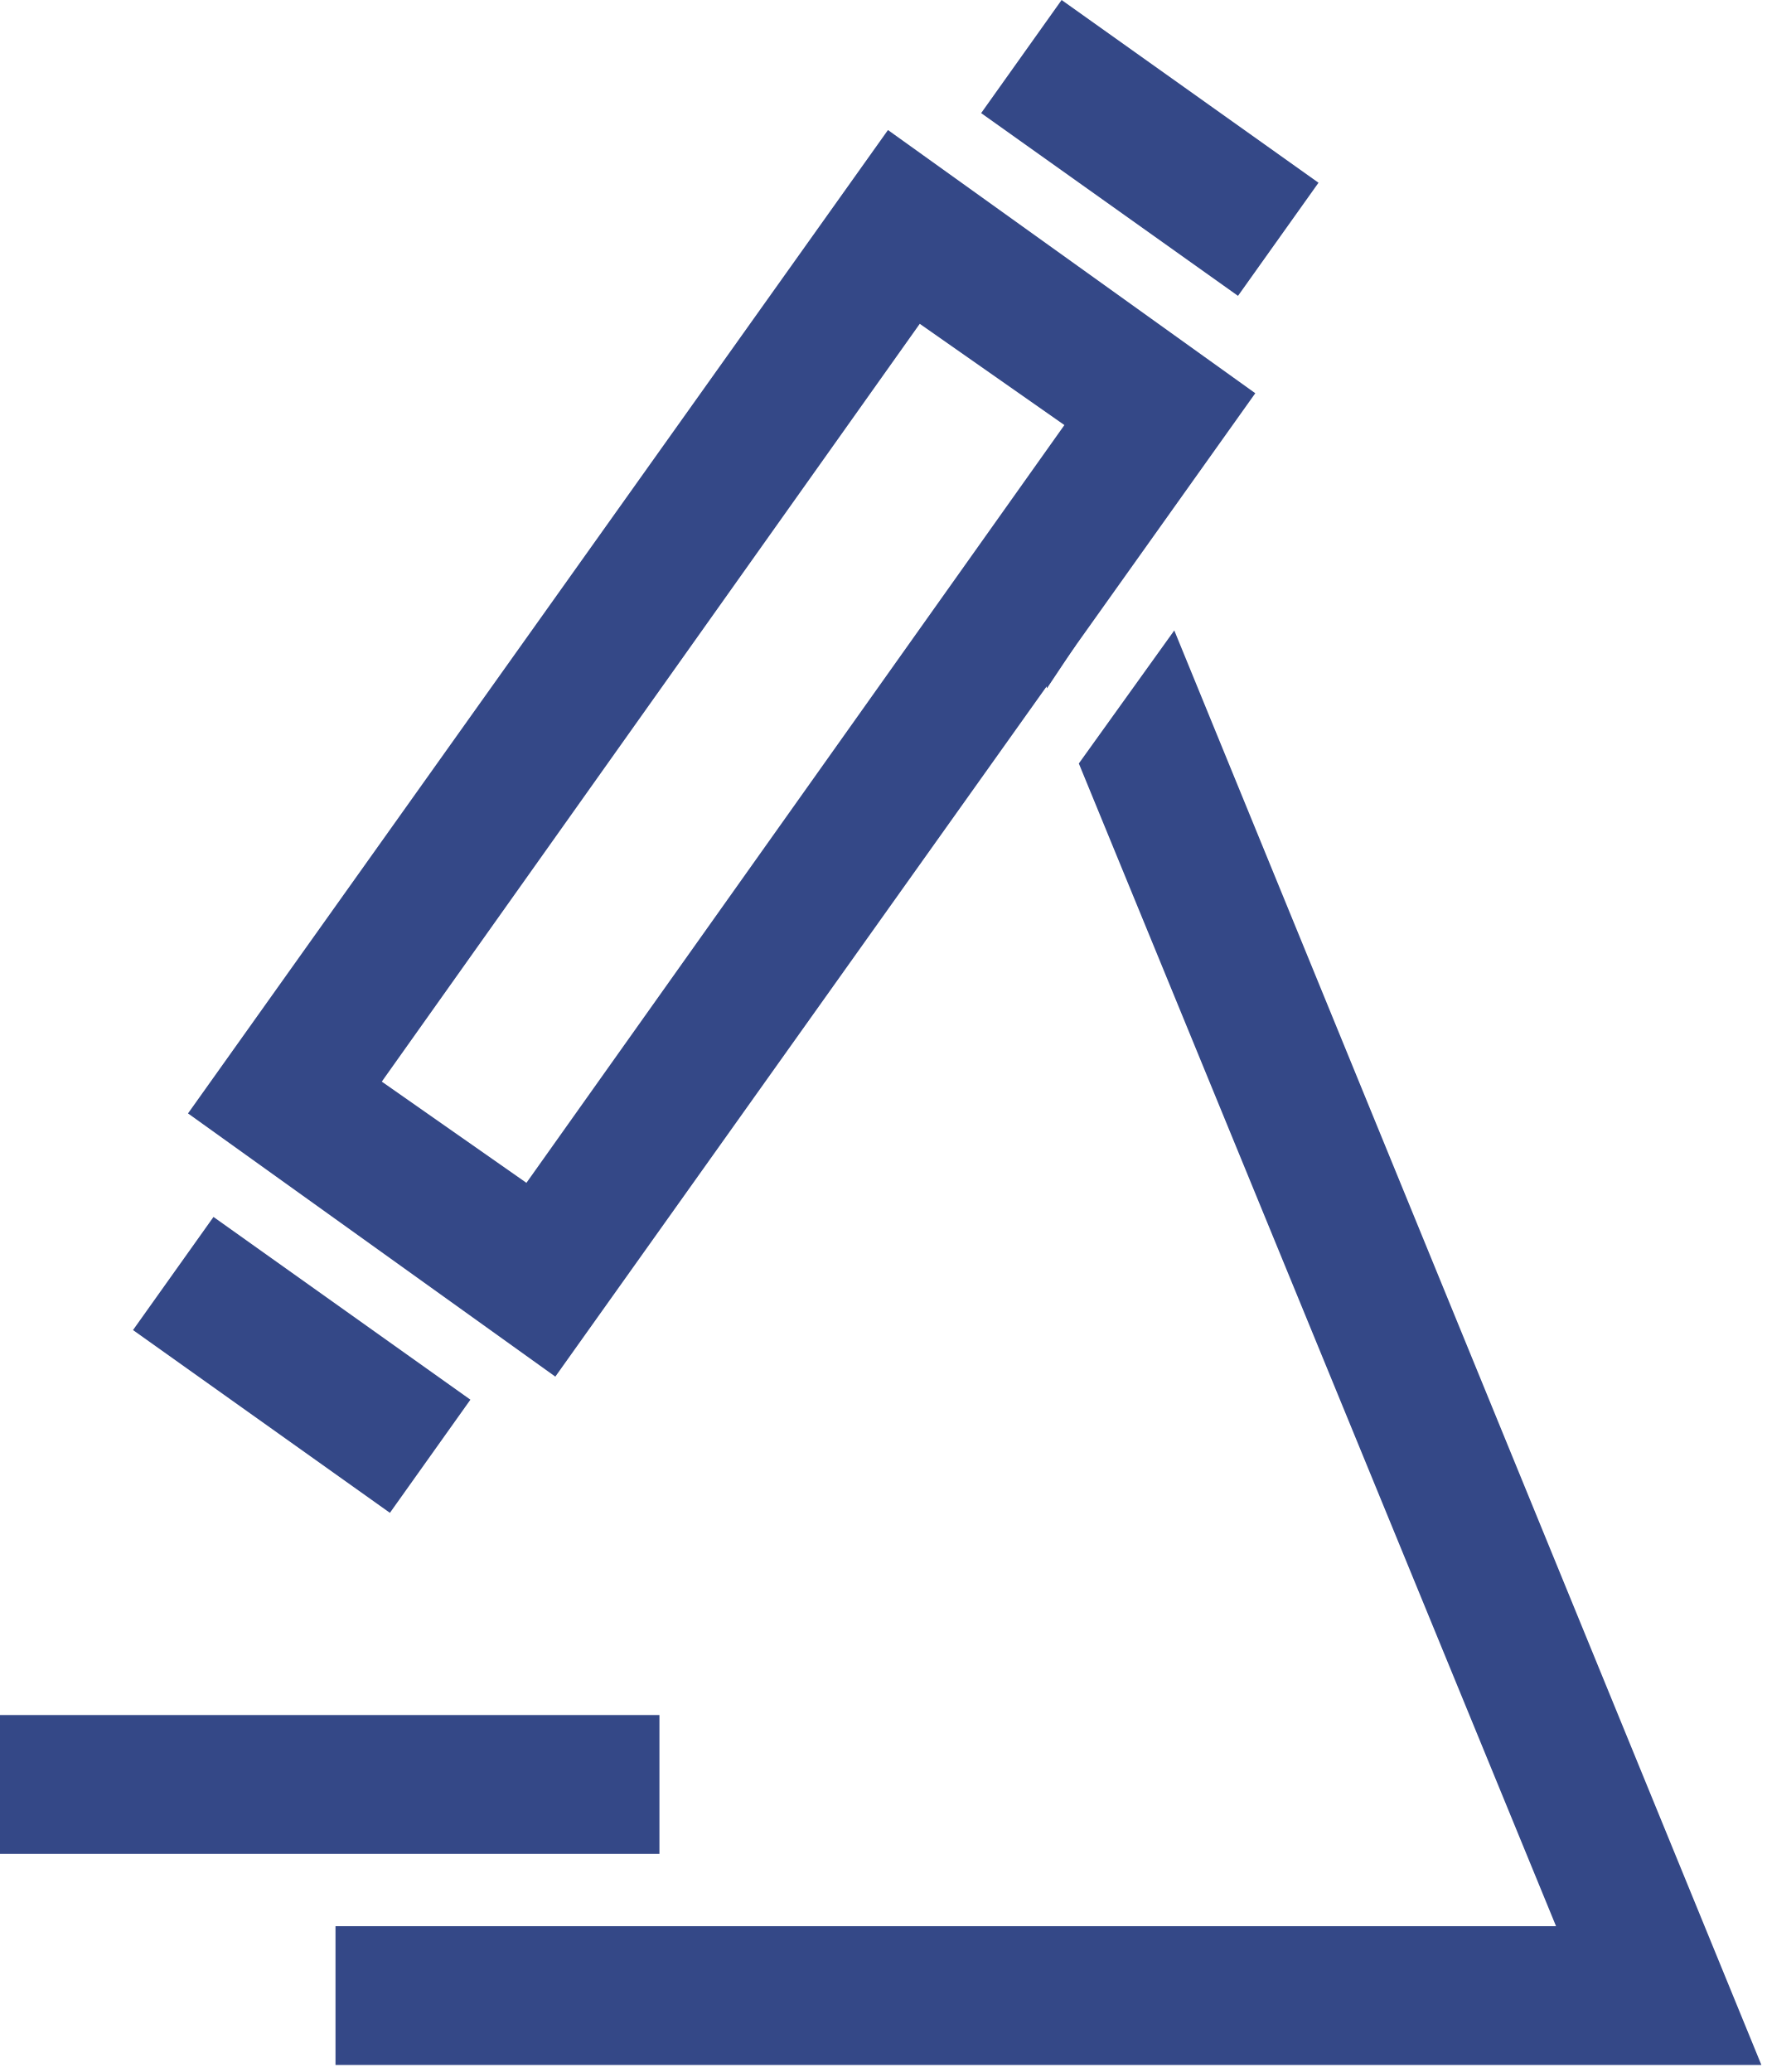
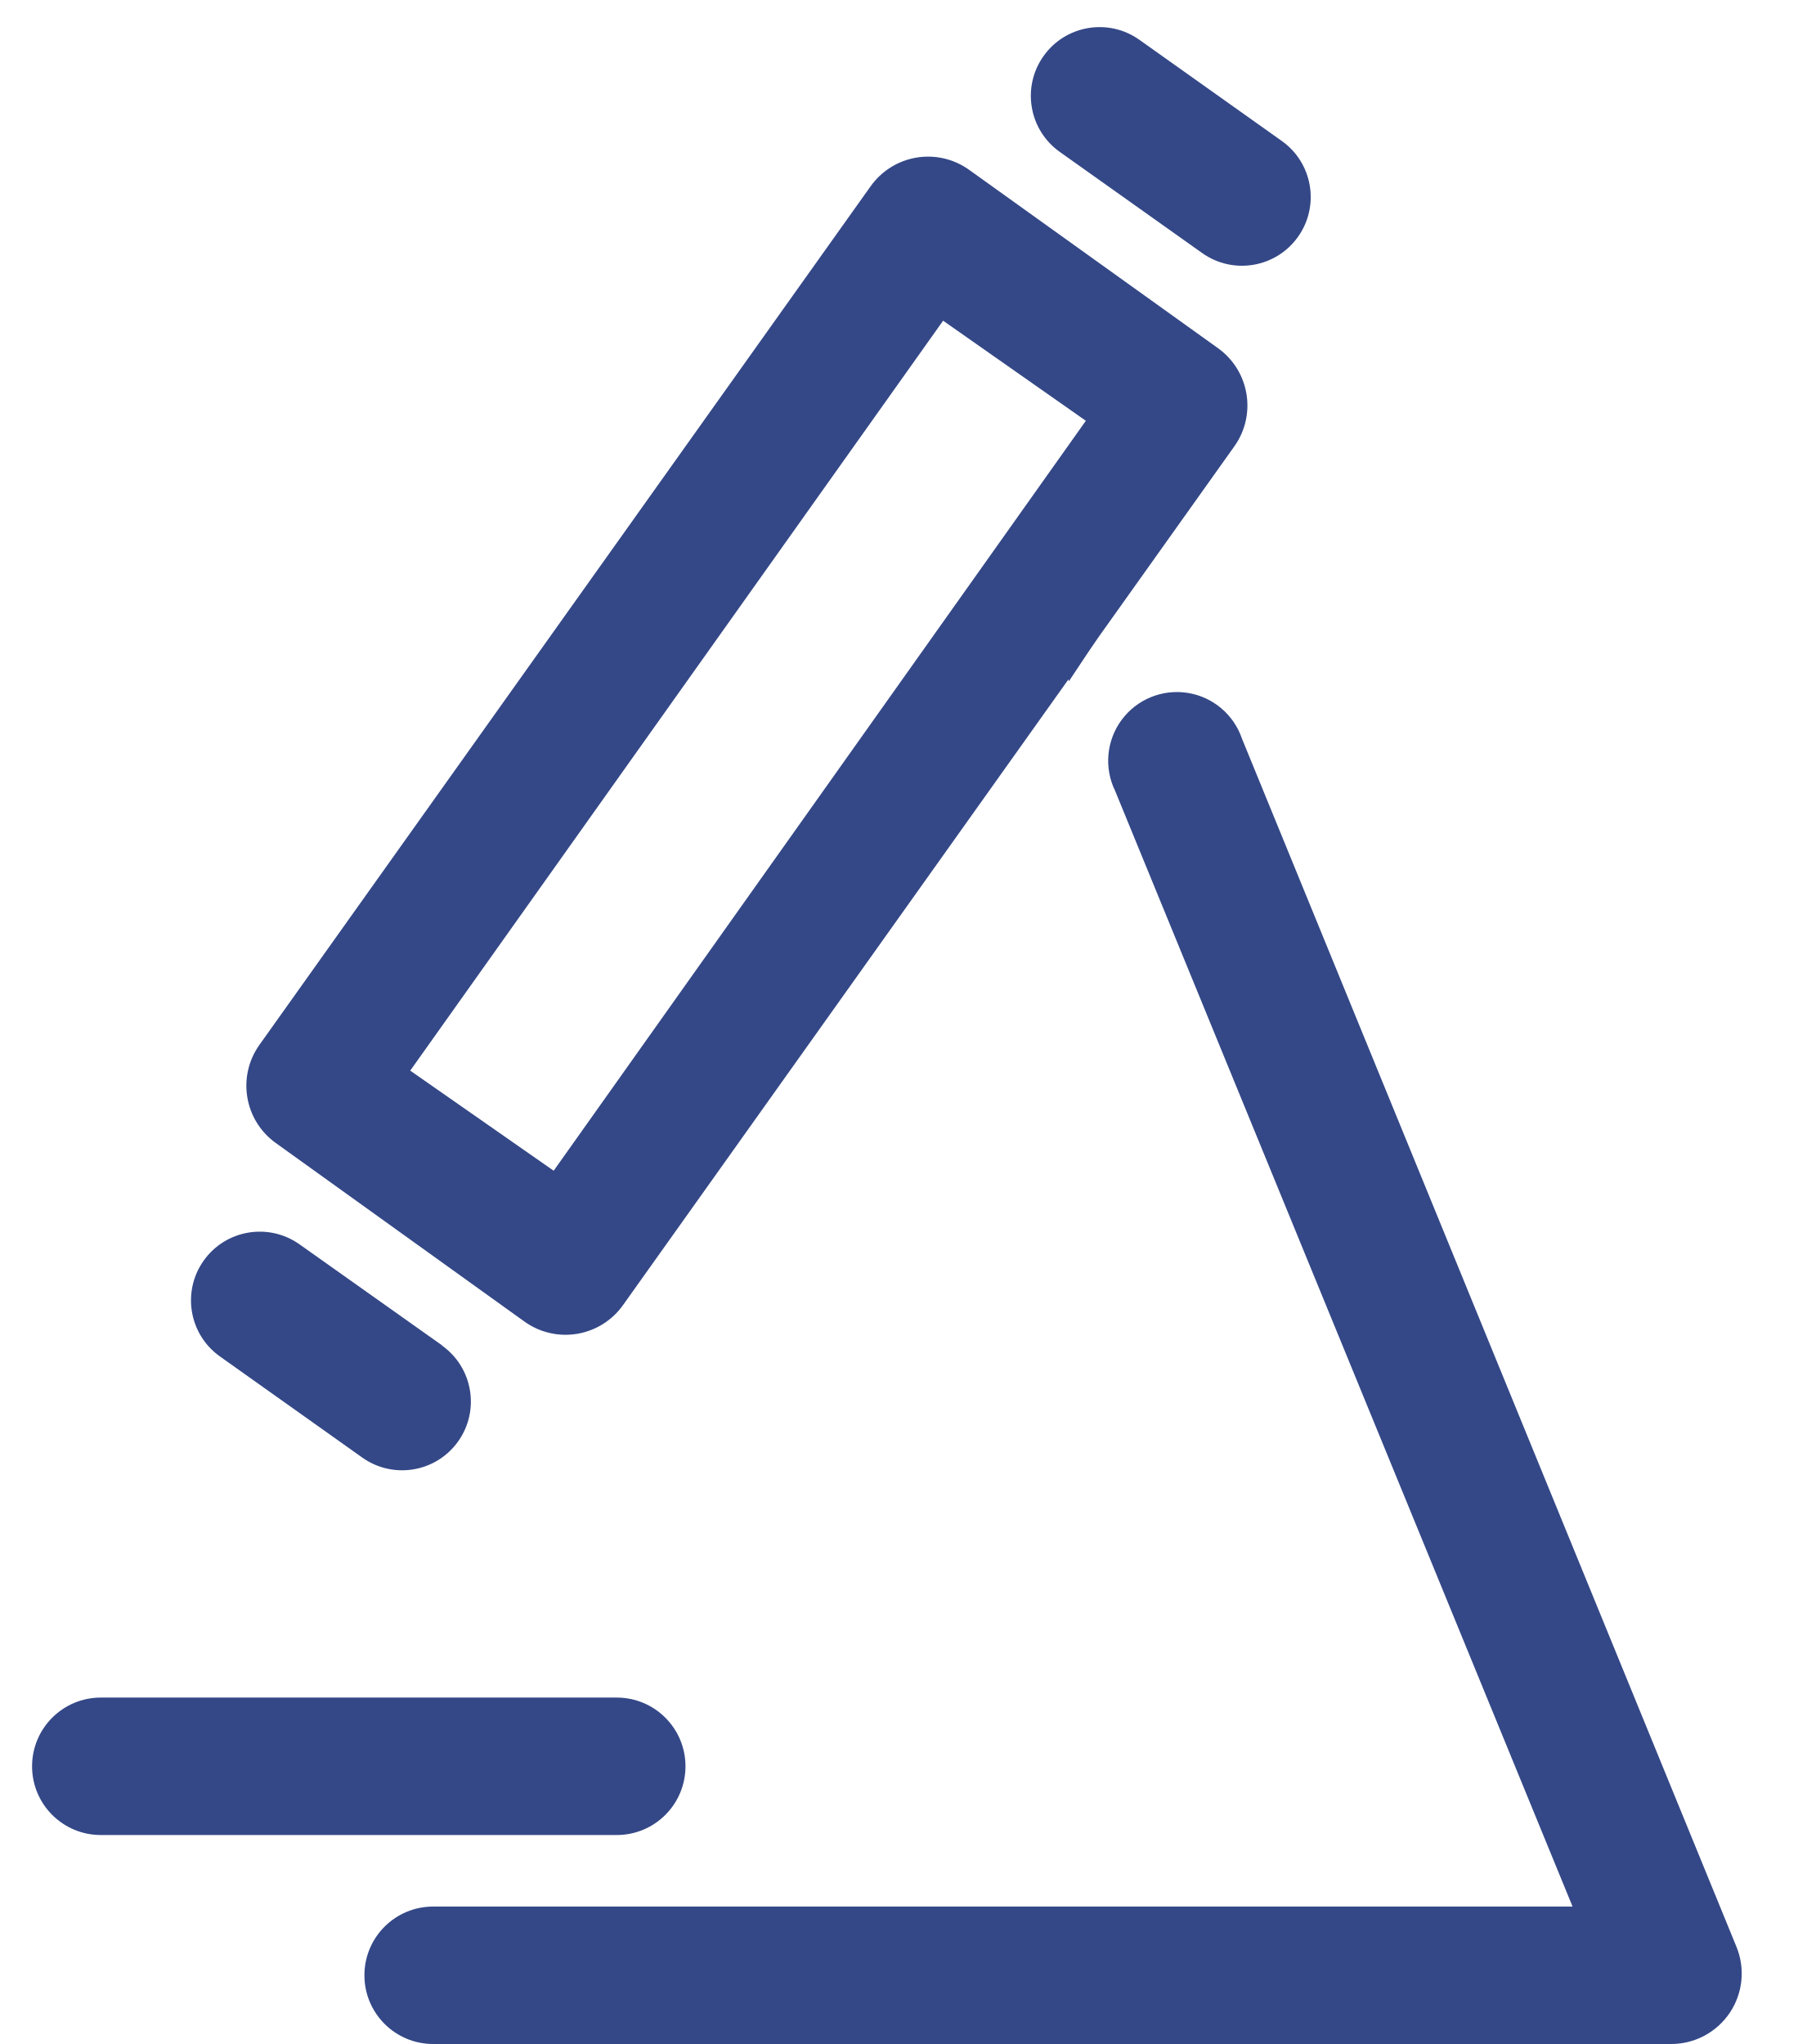
- <svg xmlns="http://www.w3.org/2000/svg" width="52" height="61" viewBox="0 0 52 61" fill="none">
-   <path d="M16.349 40.528L5.535 32.779L26.142 3.828L36.956 11.577L16.349 40.528ZM11.24 31.843L15.498 34.823L31.336 12.514L27.078 9.533L11.24 31.843Z" fill="#344887" />
-   <path d="M6.285 35.827L3.916 39.157L11.479 44.538L13.849 41.207L6.285 35.827Z" fill="#344887" />
-   <path d="M31.254 -0L28.885 3.33L36.447 8.71L38.817 5.38L31.254 -0Z" fill="#344887" />
-   <path d="M19.414 50.491H0V54.578H19.414V50.491Z" fill="#344887" />
-   <path d="M34.571 18.56L31.761 22.477L45.81 56.707H9.877V60.794H51.856L34.571 18.56Z" fill="#344887" />
-   <path d="M31.675 18.985L30.568 19.496L30.824 20.263L31.675 18.985Z" fill="#344887" />
+ <svg xmlns="http://www.w3.org/2000/svg" viewBox="0 0 51 58" fill="none">
+   <path d="M17.68 37.03a2 2 0 01-2.8.47l-7.06-5.07a2 2 0 01-.46-2.78L24.7 5.29a2 2 0 012.8-.47l7.06 5.06a2 2 0 01.46 2.79L17.68 37.03zm-6.04-6.65l4.07 2.84 15.1-21.28-4.05-2.84-15.12 21.28zM12.55 38.18L8.5 35.31a1.95 1.95 0 00-2.26 3.18l4.04 2.87a1.95 1.95 0 102.26-3.18zM36.37 4l-4.04-2.87a1.95 1.95 0 10-2.26 3.18l4.04 2.87A1.95 1.95 0 1036.37 4zM17.5 48.17H2.86a1.95 1.95 0 000 3.9H17.5a1.95 1.95 0 100-3.9z" fill="#344887" />
+   <path d="M35.24 20.96a1.95 1.95 0 10-3.6 1.48L44.62 54.1H12.29a1.95 1.95 0 100 3.9h35.12a2 2 0 001.86-2.76L35.24 20.96zM31.14 18.11l-1.05.5.24.72.81-1.22z" fill="#344887" />
</svg>
